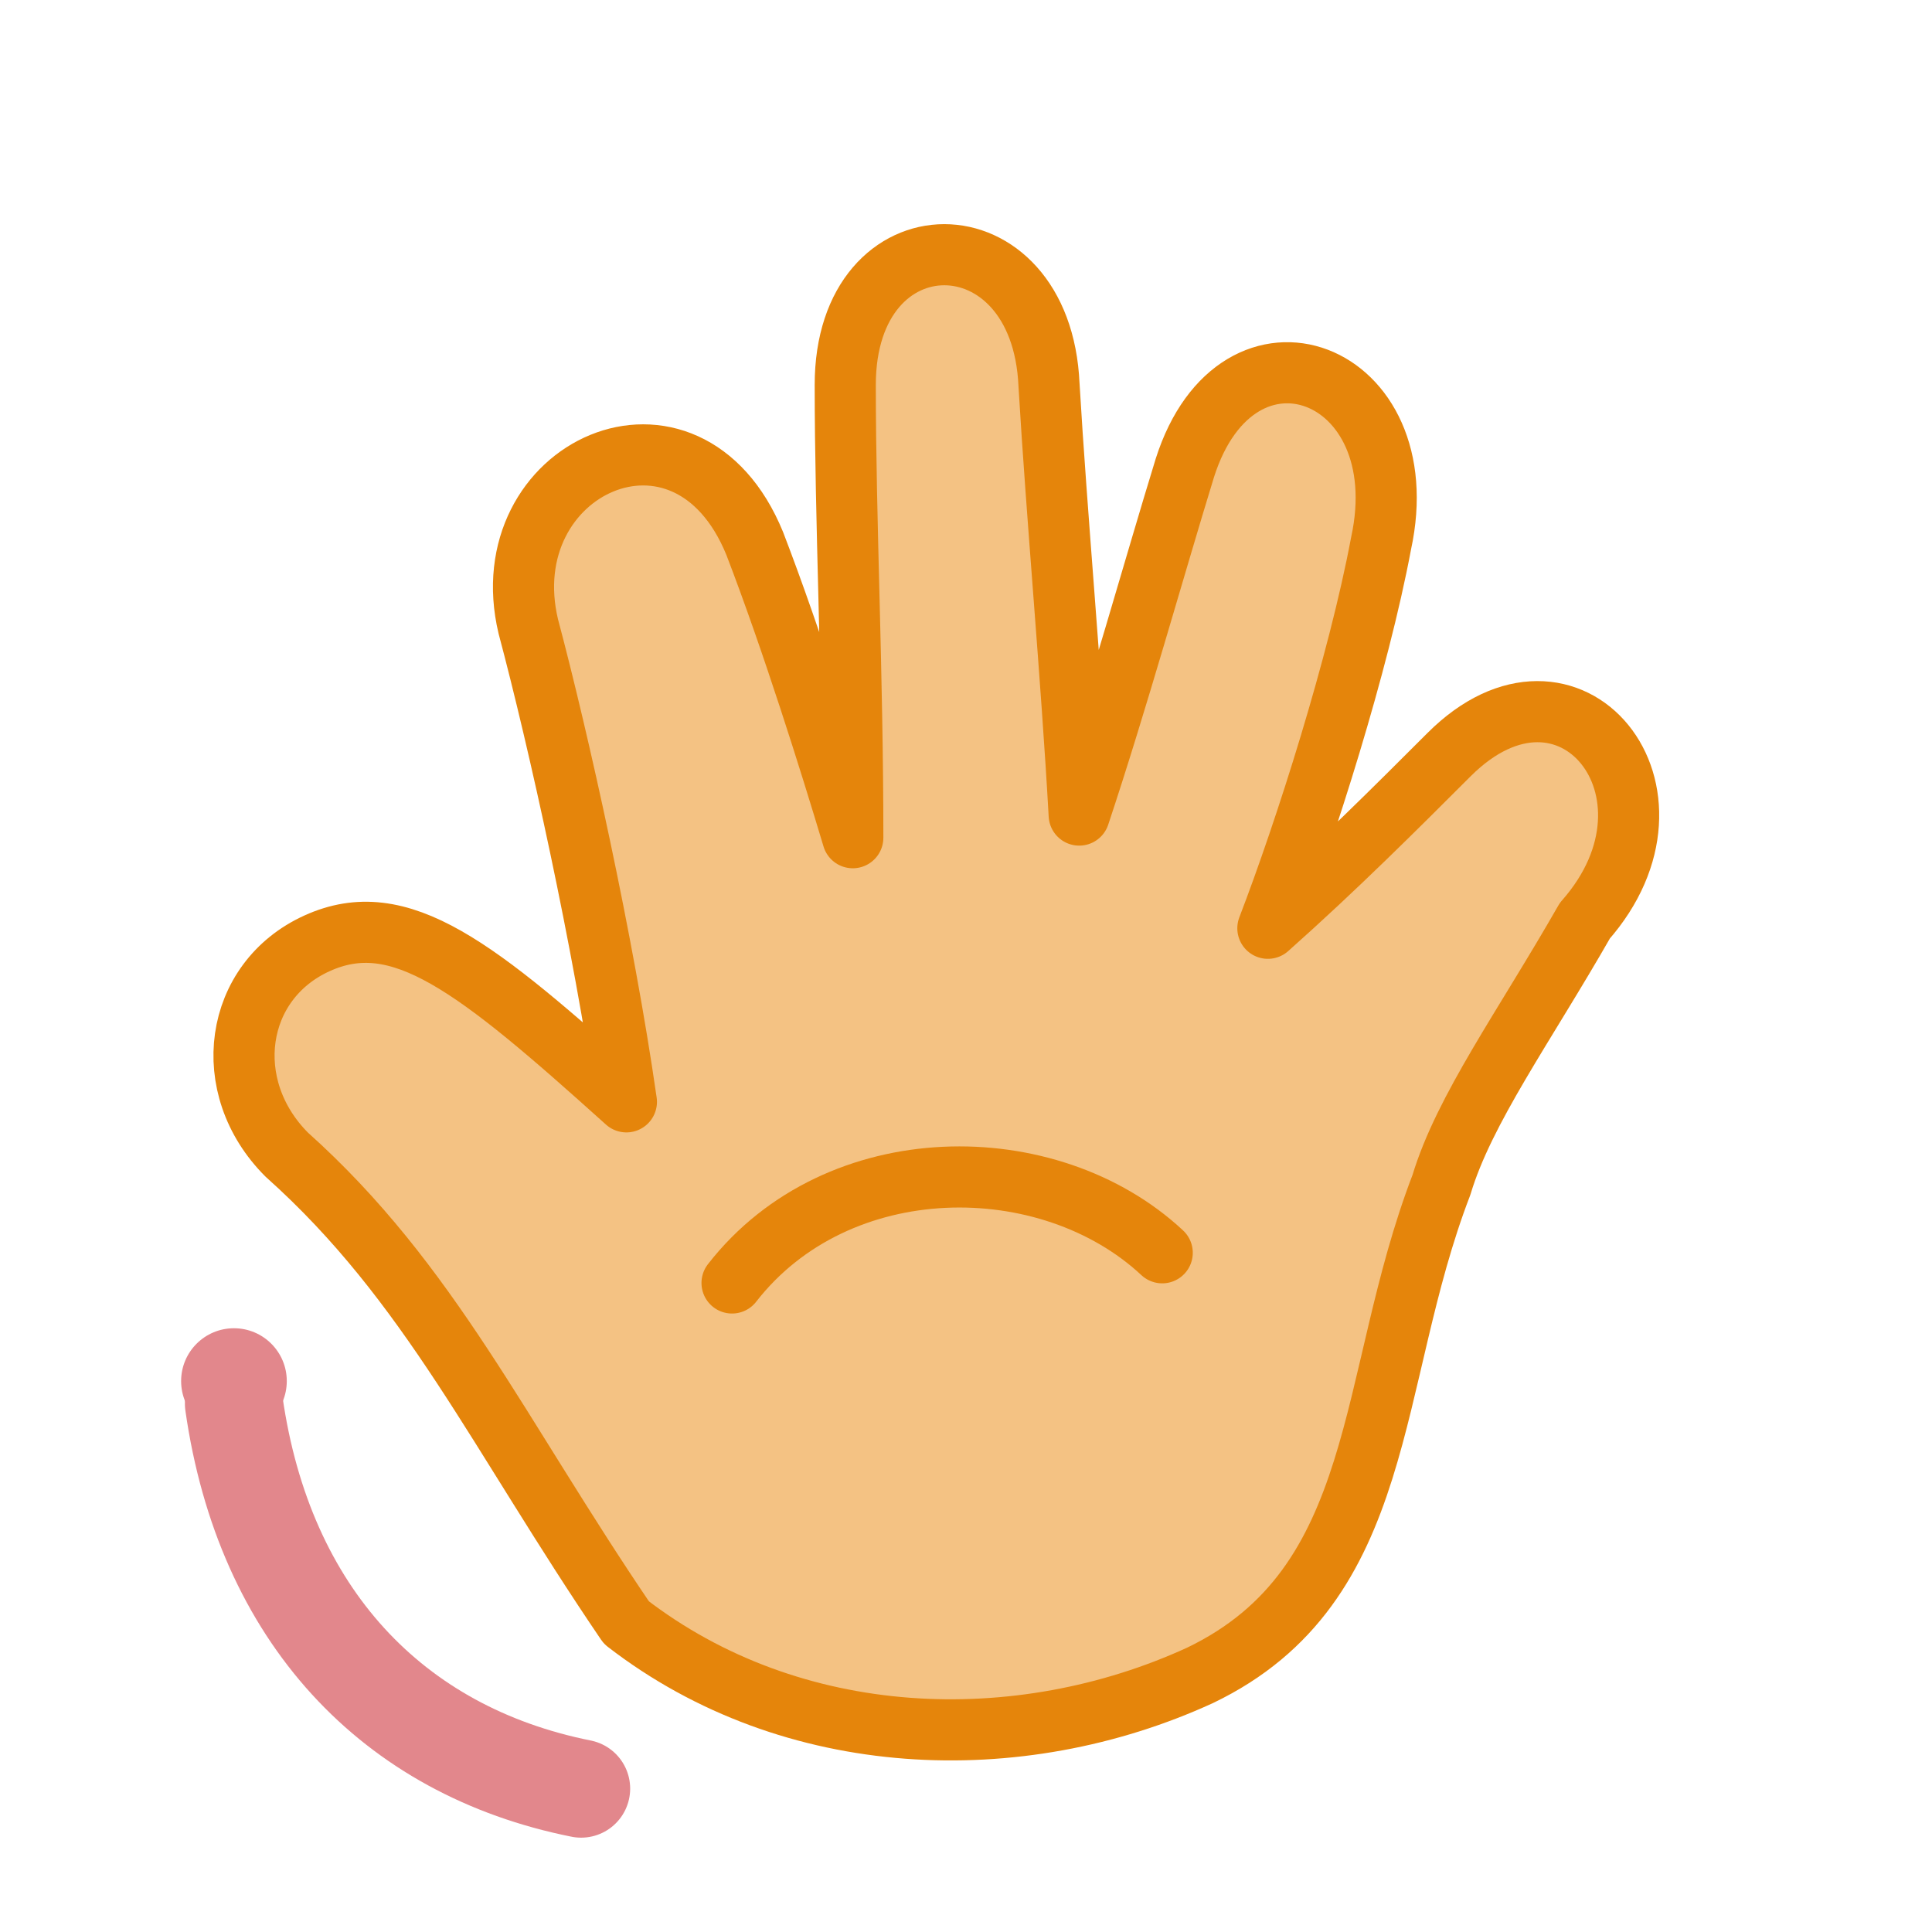
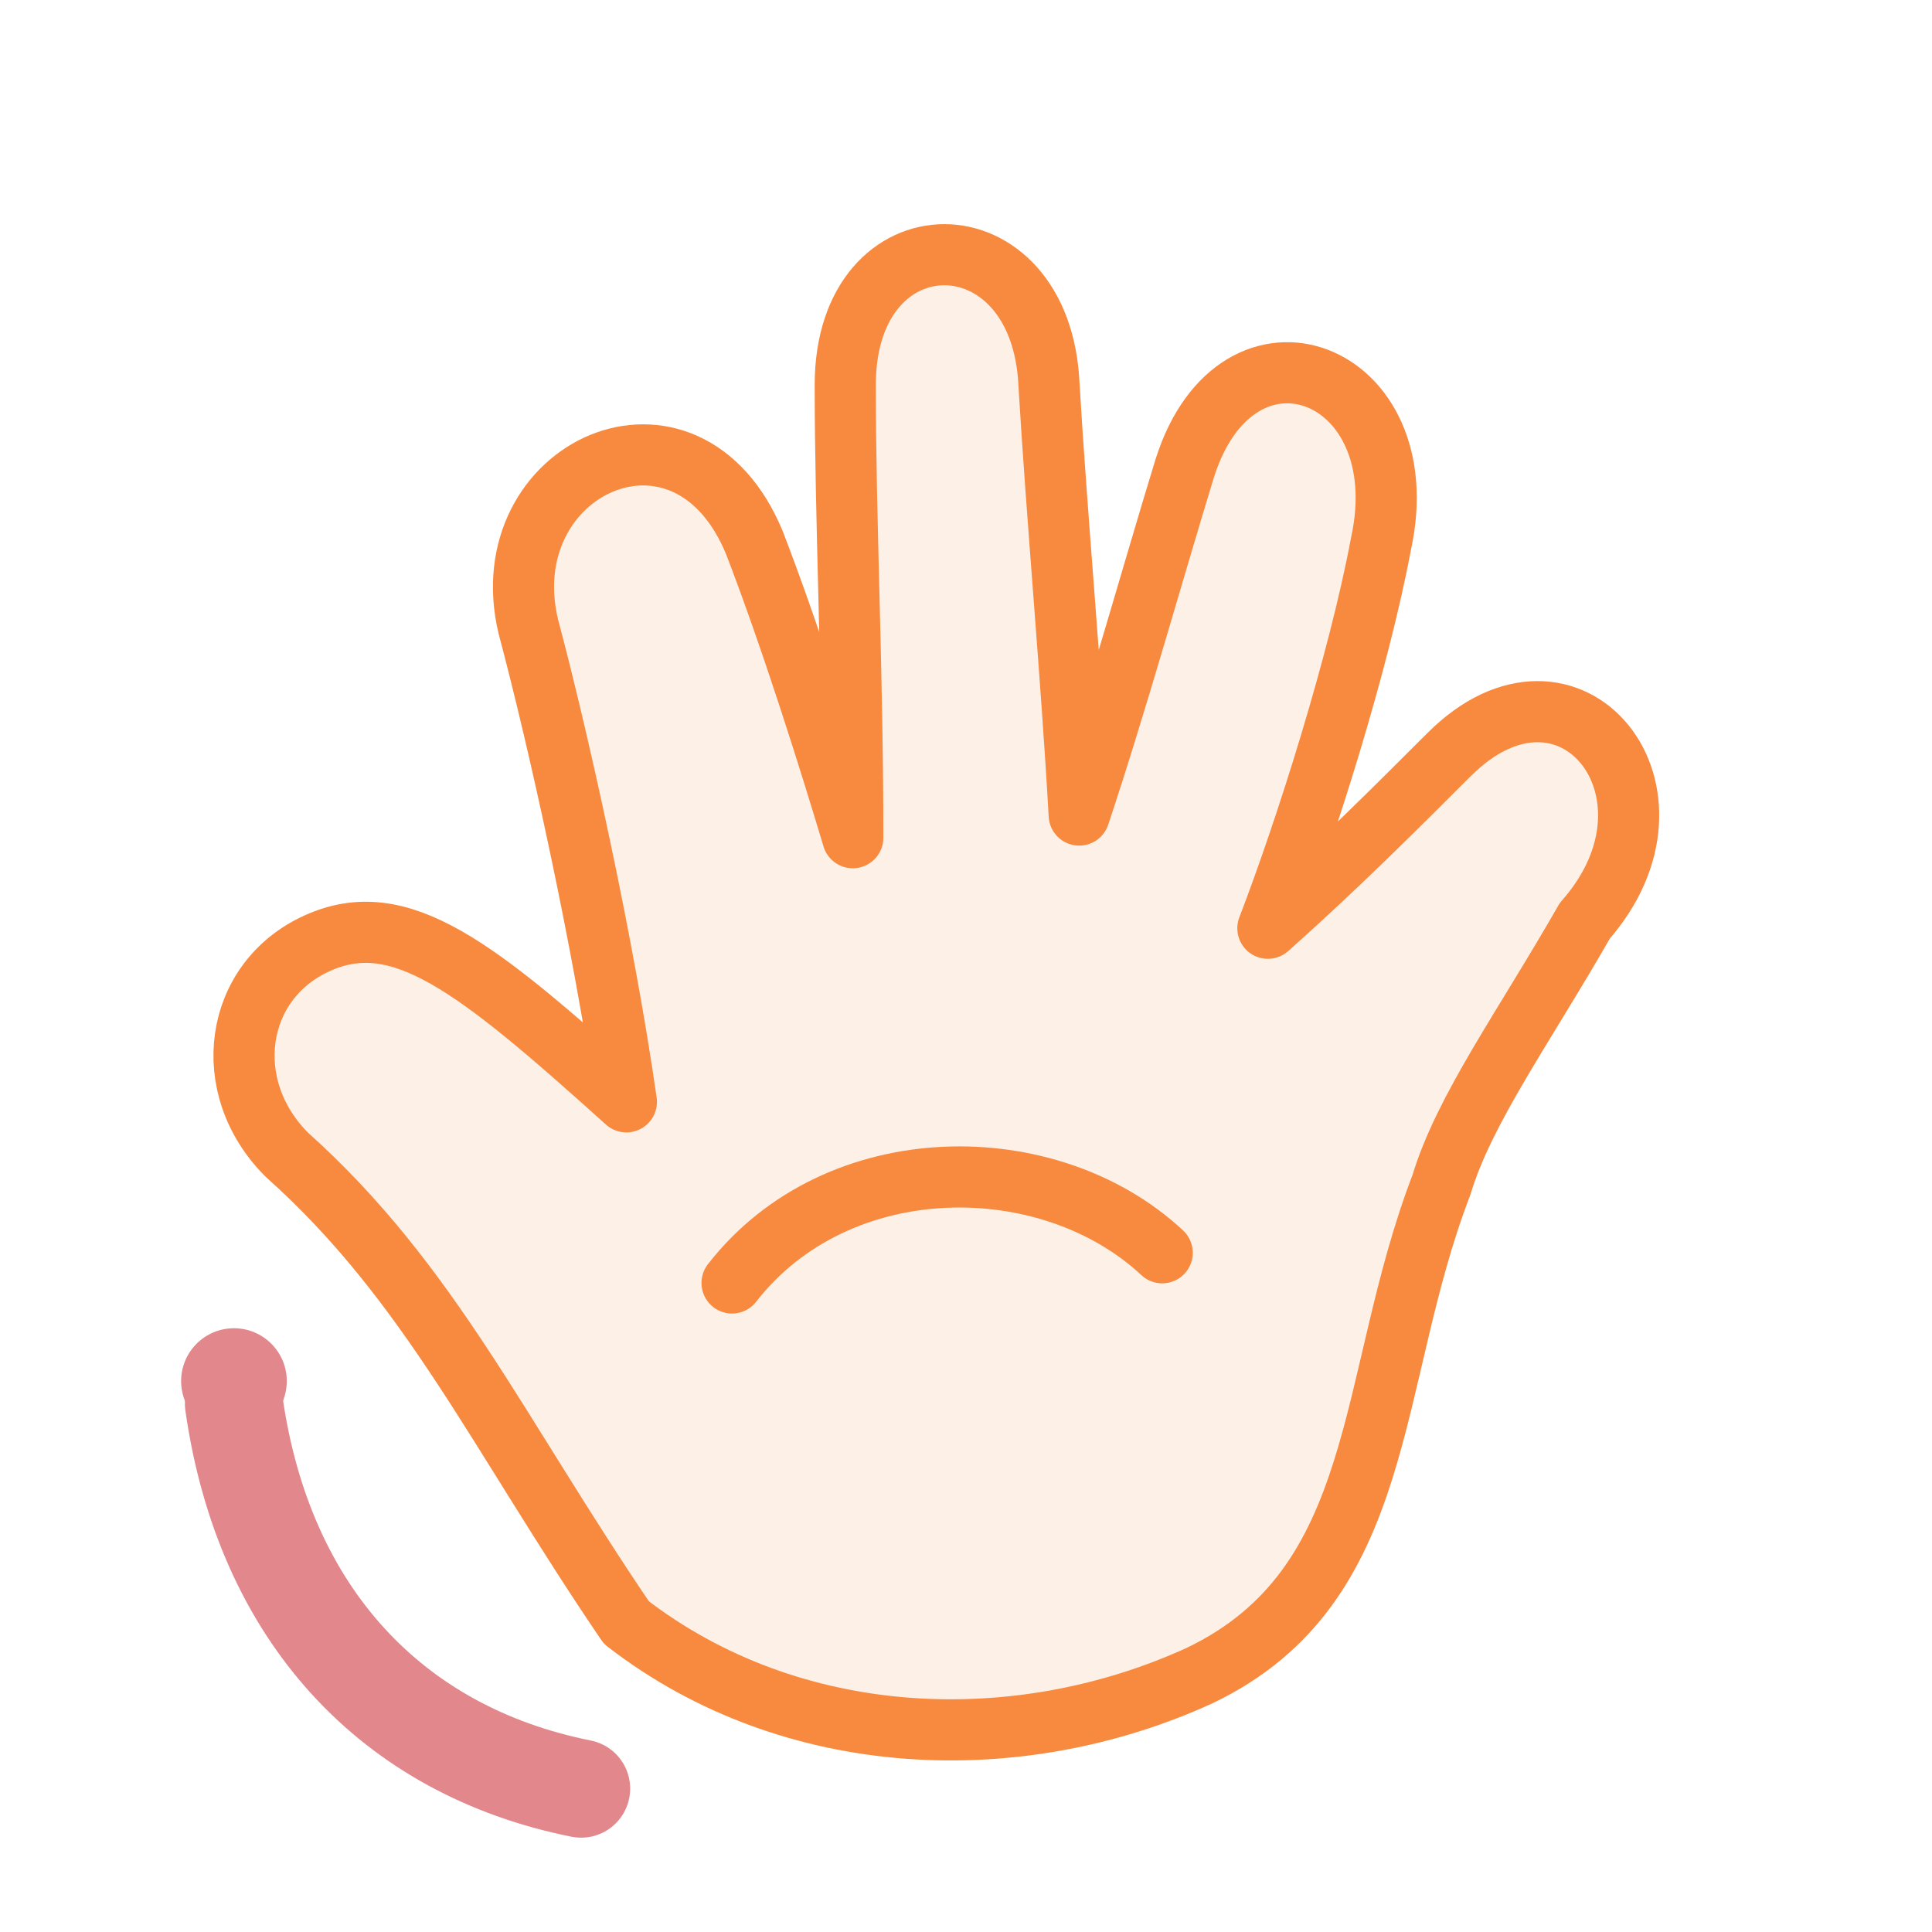
<svg xmlns="http://www.w3.org/2000/svg" viewBox="0 0 256 256" width="256" height="256" role="img" aria-labelledby="title">
-   <path d="M83 215 C66 190 57 170 38 153 C29 144 31 130 42 125 C53 120 63 128 83 146 C80 125 74 98 70 83 C65 62 91 50 100 72 C105 85 110 101 113 111 C113 89 112 69 112 51 C112 28 138 28 139 51 C140 68 142 90 143 108 C148 93 153 75 157 62 C164 40 188 49 183 72 C180 88 173 110 168 123 C177 115 185 107 192 100 C208 84 225 105 210 122 C202 136 194 147 191 157 C181 183 184 210 159 222 C135 233 105 232 83 215 Z" fill="#f4c283" stroke="#e5850b" stroke-width="8.1" stroke-linecap="round" stroke-linejoin="round" />
-   <path d="M97 170 C111 152 139 152 154 166" fill="none" stroke="#e5850b" stroke-width="8.1" stroke-linecap="round" stroke-linejoin="round" />
+   <path d="M83 215 C66 190 57 170 38 153 C29 144 31 130 42 125 C53 120 63 128 83 146 C80 125 74 98 70 83 C65 62 91 50 100 72 C105 85 110 101 113 111 C113 89 112 69 112 51 C112 28 138 28 139 51 C140 68 142 90 143 108 C148 93 153 75 157 62 C164 40 188 49 183 72 C180 88 173 110 168 123 C177 115 185 107 192 100 C208 84 225 105 210 122 C202 136 194 147 191 157 C181 183 184 210 159 222 C135 233 105 232 83 215 Z" fill="#fdf0e7" stroke="#f78a3f" stroke-width="8.1" stroke-linecap="round" stroke-linejoin="round" />
+   <path d="M97 170 C111 152 139 152 154 166" fill="none" stroke="#f78a3f" stroke-width="8.1" stroke-linecap="round" stroke-linejoin="round" />
  <path d="M31 186 C35 214 52 232 77 237" fill="none" stroke="#e2878c" stroke-width="13.0" stroke-linecap="round" stroke-linejoin="round" />
  <circle cx="31" cy="183" r="7" fill="#e2878c" stroke="none" stroke-width="1.0" />
</svg>
